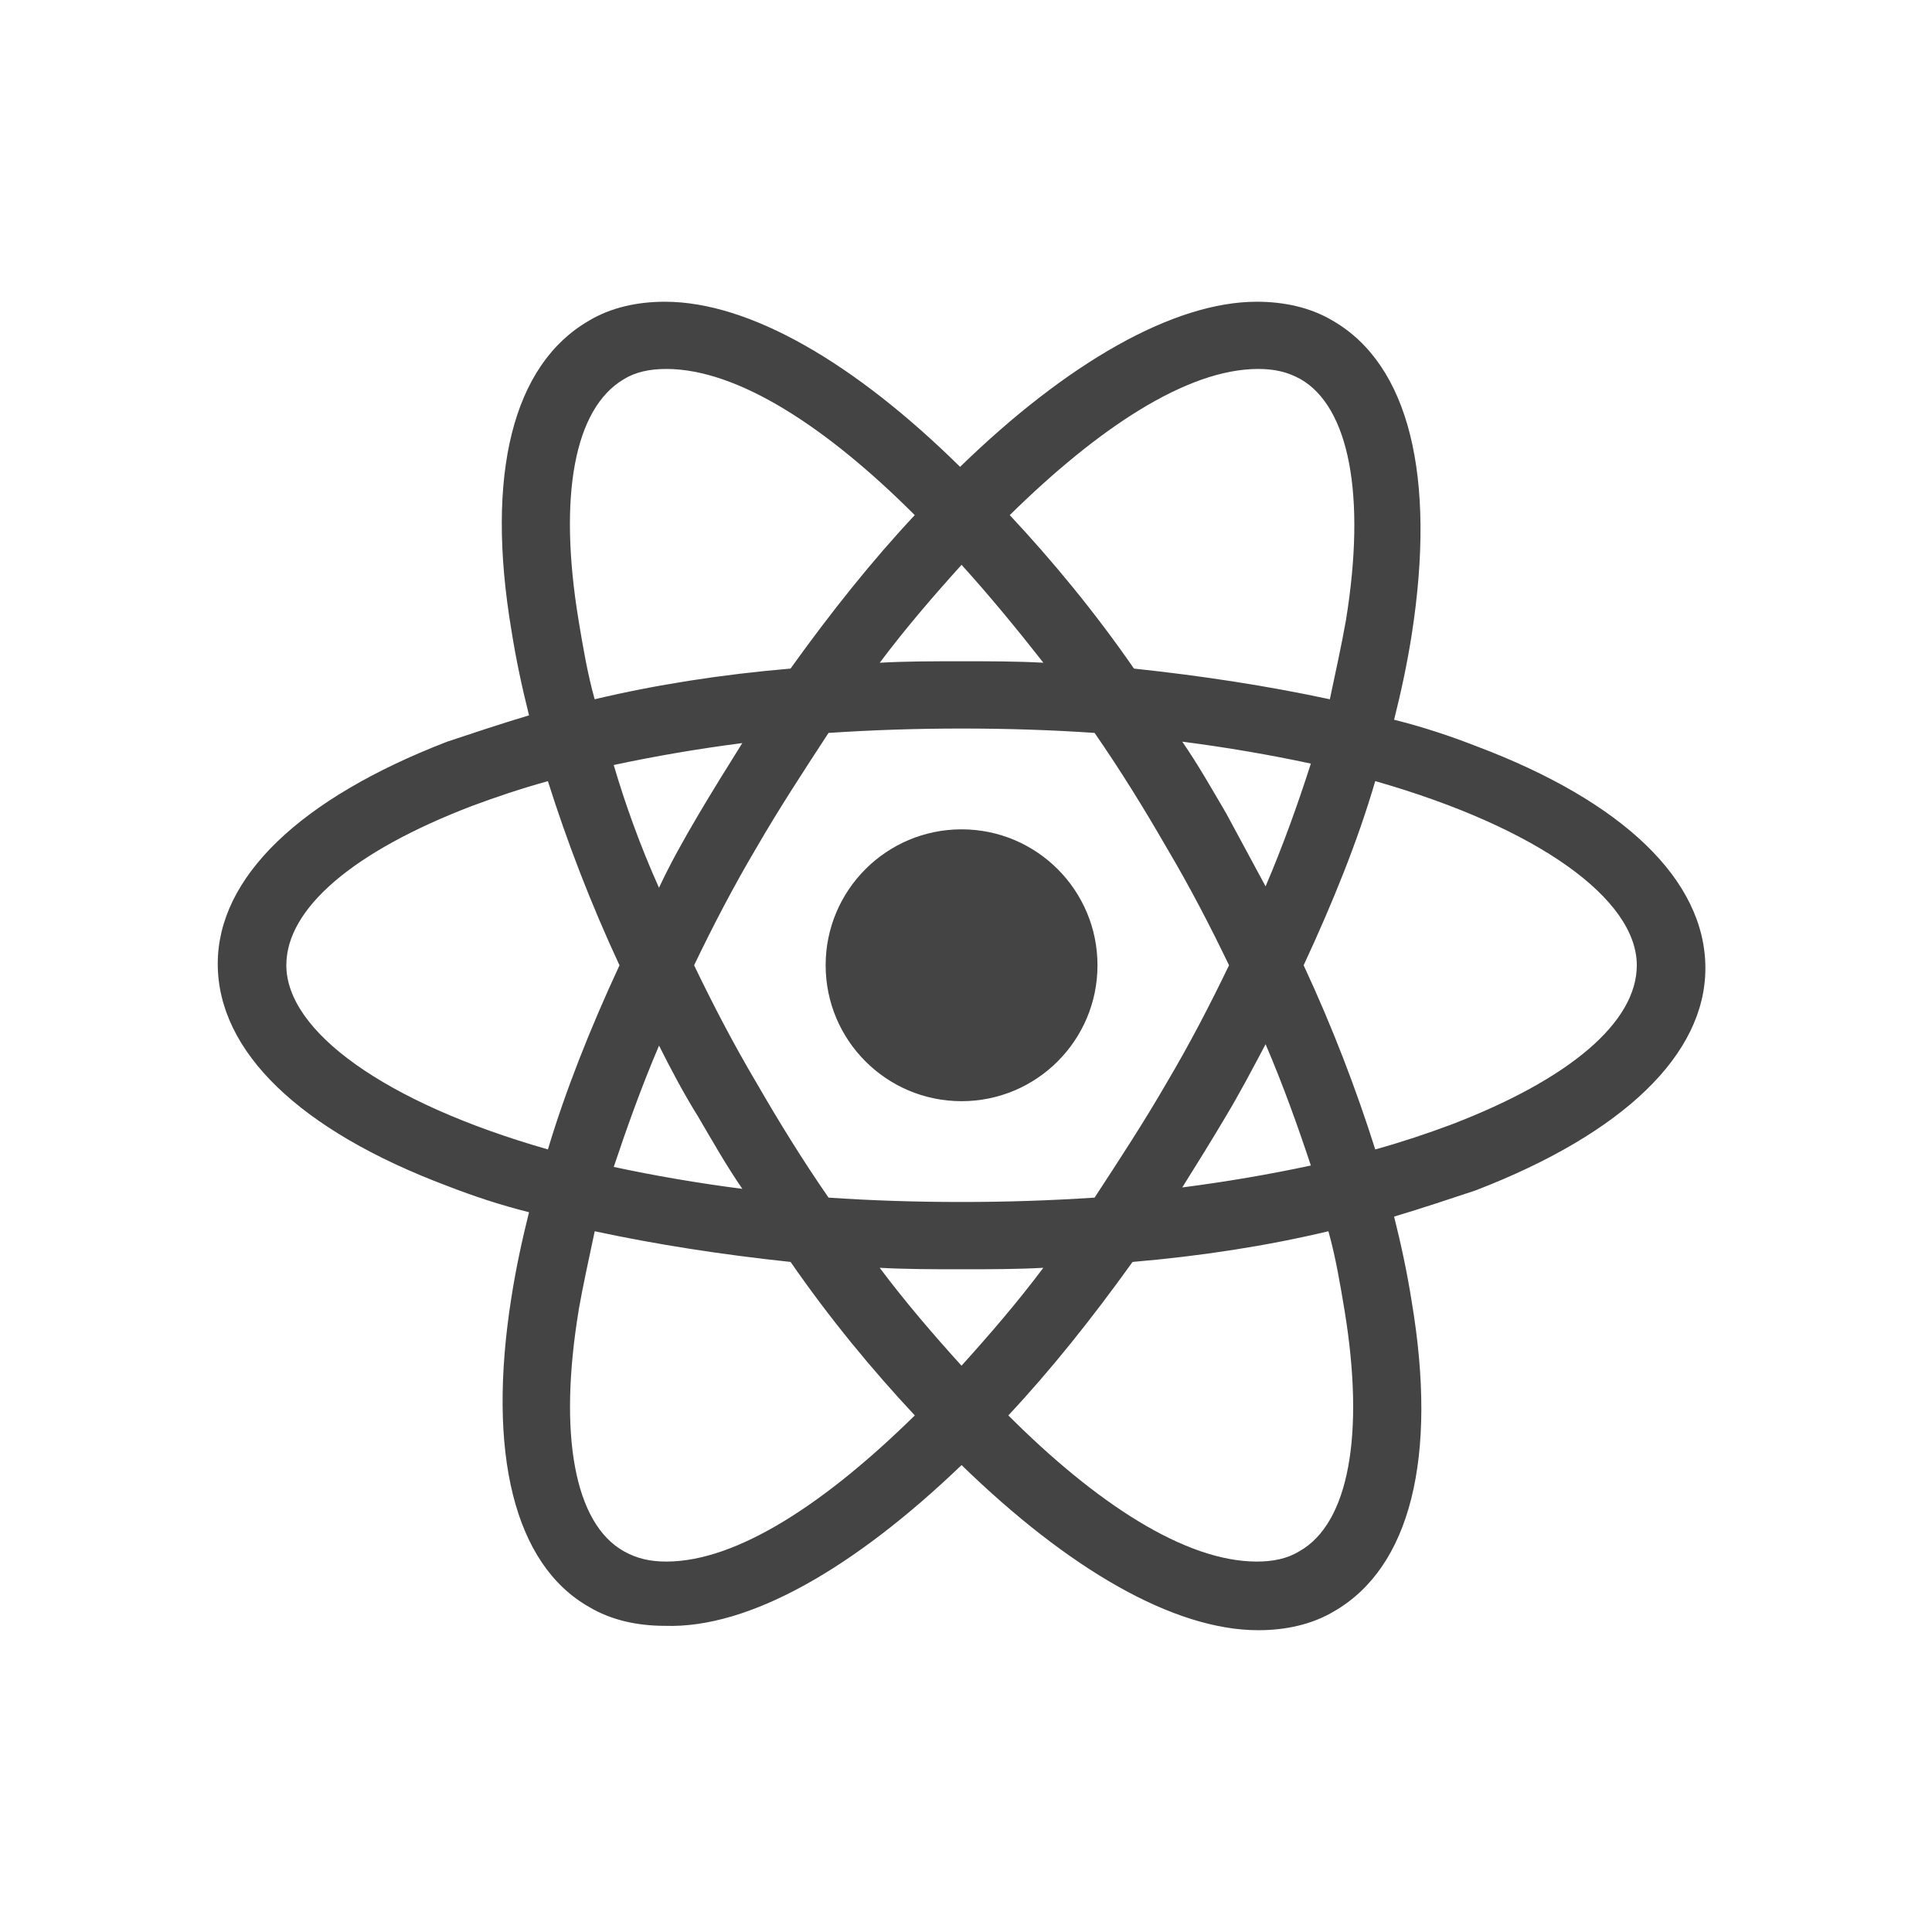
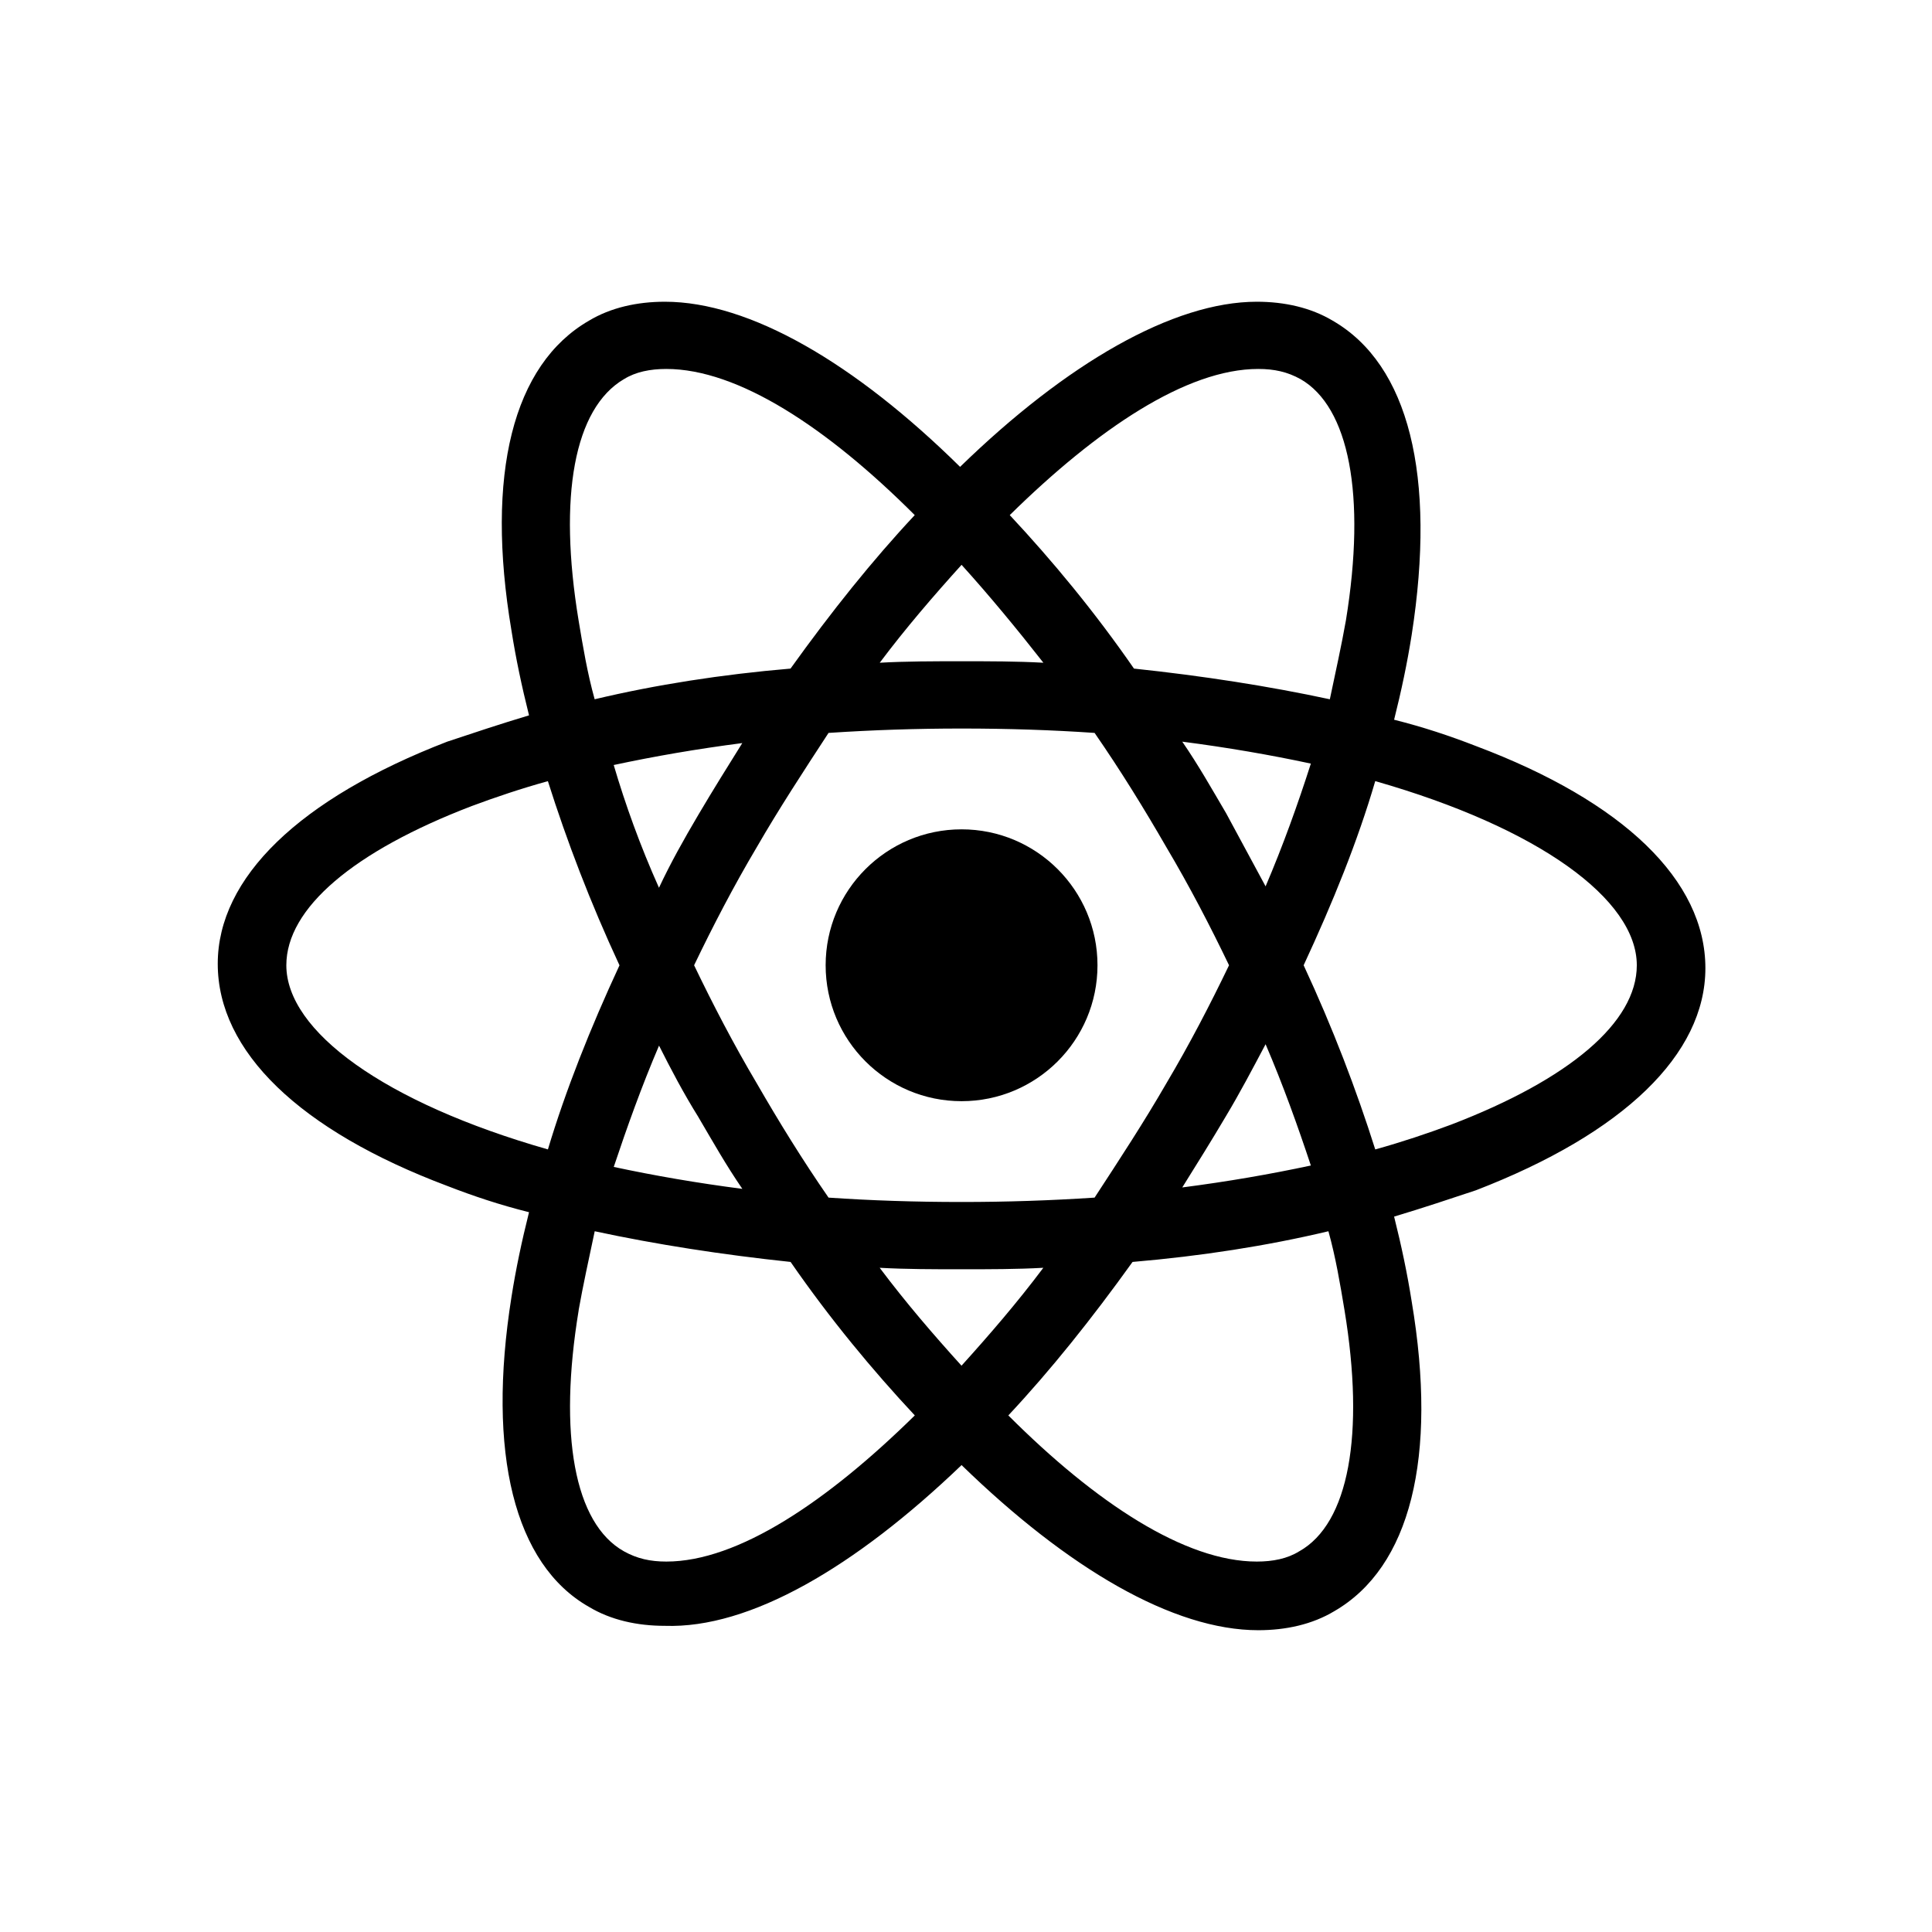
<svg xmlns="http://www.w3.org/2000/svg" width="800px" height="800px" viewBox="0 -1 34 34" version="1.1">
-   <path fill="#444444" d="M19.314 15.987c0 1.321-1.071 2.392-2.392 2.392s-2.392-1.071-2.392-2.392c0-1.321 1.071-2.392 2.392-2.392s2.392 1.071 2.392 2.392z" />
-   <path fill="#444444" d="M16.922 24.783c1.878 1.826 3.729 2.906 5.221 2.906 0.489 0 0.952-0.103 1.337-0.334 1.337-0.772 1.826-2.701 1.363-5.453-0.077-0.489-0.18-0.977-0.309-1.492 0.514-0.154 0.977-0.309 1.44-0.463 2.598-1.003 4.038-2.392 4.038-3.909 0-1.543-1.44-2.932-4.038-3.909-0.463-0.18-0.926-0.334-1.44-0.463 0.129-0.514 0.232-1.003 0.309-1.492 0.437-2.803-0.051-4.758-1.389-5.53-0.386-0.231-0.849-0.334-1.337-0.334-1.466 0-3.344 1.080-5.221 2.906-1.852-1.826-3.704-2.906-5.195-2.906-0.489 0-0.952 0.103-1.337 0.334-1.337 0.772-1.826 2.701-1.363 5.453 0.077 0.489 0.18 0.977 0.309 1.492-0.514 0.154-0.977 0.309-1.44 0.463-2.598 1.003-4.038 2.392-4.038 3.909 0 1.543 1.44 2.932 4.038 3.909 0.463 0.18 0.926 0.334 1.44 0.463-0.129 0.514-0.232 1.003-0.309 1.492-0.437 2.752 0.051 4.707 1.363 5.453 0.386 0.232 0.849 0.334 1.337 0.334 1.492 0.051 3.344-1.029 5.221-2.829v0zM15.481 21.311c0.463 0.026 0.952 0.026 1.44 0.026s0.977 0 1.44-0.026c-0.463 0.617-0.952 1.183-1.44 1.723-0.489-0.54-0.977-1.106-1.44-1.723zM12.292 18.662c0.257 0.437 0.489 0.849 0.772 1.26-0.797-0.103-1.543-0.232-2.263-0.386 0.232-0.694 0.489-1.415 0.797-2.135 0.206 0.411 0.437 0.849 0.694 1.26zM10.8 12.463c0.72-0.154 1.466-0.283 2.263-0.386-0.257 0.412-0.514 0.823-0.772 1.26s-0.489 0.849-0.694 1.286c-0.334-0.746-0.592-1.466-0.797-2.161zM12.215 15.987c0.334-0.694 0.694-1.389 1.106-2.083 0.386-0.669 0.823-1.337 1.26-2.006 0.772-0.051 1.543-0.077 2.341-0.077 0.823 0 1.595 0.026 2.341 0.077 0.463 0.669 0.874 1.337 1.26 2.006 0.412 0.694 0.772 1.389 1.106 2.083-0.334 0.694-0.694 1.389-1.106 2.083-0.386 0.669-0.823 1.337-1.26 2.006-0.772 0.051-1.543 0.077-2.341 0.077-0.823 0-1.595-0.026-2.341-0.077-0.463-0.669-0.874-1.337-1.26-2.006-0.412-0.695-0.772-1.389-1.106-2.083v0zM22.272 14.598l-0.694-1.286c-0.257-0.437-0.489-0.849-0.772-1.26 0.797 0.103 1.543 0.232 2.263 0.386-0.231 0.72-0.489 1.44-0.797 2.161v0zM22.272 17.376c0.309 0.72 0.566 1.44 0.797 2.135-0.72 0.154-1.466 0.283-2.263 0.386 0.257-0.412 0.514-0.823 0.772-1.26 0.232-0.386 0.463-0.823 0.694-1.26v0zM22.863 26.301c-0.206 0.129-0.463 0.18-0.746 0.18-1.26 0-2.829-1.029-4.372-2.572 0.746-0.797 1.466-1.698 2.186-2.701 1.209-0.103 2.366-0.283 3.447-0.54 0.129 0.463 0.206 0.926 0.283 1.389 0.36 2.186 0.077 3.755-0.797 4.244zM24.201 12.746c2.881 0.823 4.604 2.083 4.604 3.241 0 1.003-1.183 2.006-3.266 2.804-0.412 0.154-0.874 0.309-1.337 0.437-0.334-1.055-0.746-2.135-1.26-3.241 0.514-1.106 0.952-2.186 1.26-3.241v0zM22.143 5.493c0.283 0 0.514 0.051 0.746 0.18 0.849 0.489 1.157 2.032 0.797 4.244-0.077 0.437-0.18 0.9-0.283 1.389-1.080-0.232-2.238-0.412-3.447-0.54-0.694-1.003-1.44-1.903-2.186-2.701 1.543-1.518 3.112-2.572 4.372-2.572zM18.362 10.663c-0.463-0.026-0.952-0.026-1.44-0.026s-0.977 0-1.44 0.026c0.463-0.617 0.952-1.183 1.44-1.723 0.489 0.54 0.977 1.132 1.44 1.723v0zM10.98 5.673c0.206-0.129 0.463-0.18 0.746-0.18 1.26 0 2.829 1.029 4.372 2.572-0.746 0.797-1.466 1.697-2.186 2.701-1.209 0.103-2.366 0.283-3.447 0.54-0.129-0.463-0.206-0.926-0.283-1.389-0.36-2.186-0.077-3.729 0.797-4.244v0zM9.643 19.228c-2.881-0.823-4.604-2.083-4.604-3.241 0-1.003 1.183-2.006 3.266-2.803 0.412-0.154 0.874-0.309 1.337-0.437 0.334 1.055 0.746 2.135 1.26 3.241-0.514 1.106-0.952 2.212-1.26 3.241zM10.183 22.057c0.077-0.437 0.18-0.9 0.283-1.389 1.080 0.232 2.238 0.412 3.447 0.54 0.694 1.003 1.44 1.903 2.186 2.701-1.543 1.517-3.112 2.572-4.372 2.572-0.283 0-0.514-0.051-0.746-0.18-0.875-0.489-1.157-2.058-0.797-4.244z" />
+   <path fill="currentColor" d="M19.314 15.987c0 1.321-1.071 2.392-2.392 2.392s-2.392-1.071-2.392-2.392c0-1.321 1.071-2.392 2.392-2.392s2.392 1.071 2.392 2.392z" />
+   <path fill="currentColor" d="M16.922 24.783c1.878 1.826 3.729 2.906 5.221 2.906 0.489 0 0.952-0.103 1.337-0.334 1.337-0.772 1.826-2.701 1.363-5.453-0.077-0.489-0.18-0.977-0.309-1.492 0.514-0.154 0.977-0.309 1.44-0.463 2.598-1.003 4.038-2.392 4.038-3.909 0-1.543-1.44-2.932-4.038-3.909-0.463-0.18-0.926-0.334-1.44-0.463 0.129-0.514 0.232-1.003 0.309-1.492 0.437-2.803-0.051-4.758-1.389-5.53-0.386-0.231-0.849-0.334-1.337-0.334-1.466 0-3.344 1.080-5.221 2.906-1.852-1.826-3.704-2.906-5.195-2.906-0.489 0-0.952 0.103-1.337 0.334-1.337 0.772-1.826 2.701-1.363 5.453 0.077 0.489 0.18 0.977 0.309 1.492-0.514 0.154-0.977 0.309-1.44 0.463-2.598 1.003-4.038 2.392-4.038 3.909 0 1.543 1.44 2.932 4.038 3.909 0.463 0.18 0.926 0.334 1.44 0.463-0.129 0.514-0.232 1.003-0.309 1.492-0.437 2.752 0.051 4.707 1.363 5.453 0.386 0.232 0.849 0.334 1.337 0.334 1.492 0.051 3.344-1.029 5.221-2.829v0zM15.481 21.311c0.463 0.026 0.952 0.026 1.44 0.026s0.977 0 1.44-0.026c-0.463 0.617-0.952 1.183-1.44 1.723-0.489-0.54-0.977-1.106-1.44-1.723zM12.292 18.662c0.257 0.437 0.489 0.849 0.772 1.26-0.797-0.103-1.543-0.232-2.263-0.386 0.232-0.694 0.489-1.415 0.797-2.135 0.206 0.411 0.437 0.849 0.694 1.26zM10.8 12.463c0.72-0.154 1.466-0.283 2.263-0.386-0.257 0.412-0.514 0.823-0.772 1.26s-0.489 0.849-0.694 1.286c-0.334-0.746-0.592-1.466-0.797-2.161zM12.215 15.987c0.334-0.694 0.694-1.389 1.106-2.083 0.386-0.669 0.823-1.337 1.26-2.006 0.772-0.051 1.543-0.077 2.341-0.077 0.823 0 1.595 0.026 2.341 0.077 0.463 0.669 0.874 1.337 1.26 2.006 0.412 0.694 0.772 1.389 1.106 2.083-0.334 0.694-0.694 1.389-1.106 2.083-0.386 0.669-0.823 1.337-1.26 2.006-0.772 0.051-1.543 0.077-2.341 0.077-0.823 0-1.595-0.026-2.341-0.077-0.463-0.669-0.874-1.337-1.26-2.006-0.412-0.695-0.772-1.389-1.106-2.083v0zM22.272 14.598l-0.694-1.286c-0.257-0.437-0.489-0.849-0.772-1.26 0.797 0.103 1.543 0.232 2.263 0.386-0.231 0.72-0.489 1.44-0.797 2.161v0zM22.272 17.376c0.309 0.72 0.566 1.44 0.797 2.135-0.72 0.154-1.466 0.283-2.263 0.386 0.257-0.412 0.514-0.823 0.772-1.26 0.232-0.386 0.463-0.823 0.694-1.26v0zM22.863 26.301c-0.206 0.129-0.463 0.18-0.746 0.18-1.26 0-2.829-1.029-4.372-2.572 0.746-0.797 1.466-1.698 2.186-2.701 1.209-0.103 2.366-0.283 3.447-0.54 0.129 0.463 0.206 0.926 0.283 1.389 0.36 2.186 0.077 3.755-0.797 4.244zM24.201 12.746c2.881 0.823 4.604 2.083 4.604 3.241 0 1.003-1.183 2.006-3.266 2.804-0.412 0.154-0.874 0.309-1.337 0.437-0.334-1.055-0.746-2.135-1.26-3.241 0.514-1.106 0.952-2.186 1.26-3.241v0zM22.143 5.493c0.283 0 0.514 0.051 0.746 0.18 0.849 0.489 1.157 2.032 0.797 4.244-0.077 0.437-0.18 0.9-0.283 1.389-1.080-0.232-2.238-0.412-3.447-0.54-0.694-1.003-1.44-1.903-2.186-2.701 1.543-1.518 3.112-2.572 4.372-2.572zM18.362 10.663c-0.463-0.026-0.952-0.026-1.44-0.026s-0.977 0-1.44 0.026c0.463-0.617 0.952-1.183 1.44-1.723 0.489 0.54 0.977 1.132 1.44 1.723v0zM10.98 5.673c0.206-0.129 0.463-0.18 0.746-0.18 1.26 0 2.829 1.029 4.372 2.572-0.746 0.797-1.466 1.697-2.186 2.701-1.209 0.103-2.366 0.283-3.447 0.54-0.129-0.463-0.206-0.926-0.283-1.389-0.36-2.186-0.077-3.729 0.797-4.244v0zM9.643 19.228c-2.881-0.823-4.604-2.083-4.604-3.241 0-1.003 1.183-2.006 3.266-2.803 0.412-0.154 0.874-0.309 1.337-0.437 0.334 1.055 0.746 2.135 1.26 3.241-0.514 1.106-0.952 2.212-1.26 3.241zM10.183 22.057c0.077-0.437 0.18-0.9 0.283-1.389 1.080 0.232 2.238 0.412 3.447 0.54 0.694 1.003 1.44 1.903 2.186 2.701-1.543 1.517-3.112 2.572-4.372 2.572-0.283 0-0.514-0.051-0.746-0.18-0.875-0.489-1.157-2.058-0.797-4.244z" />
</svg>
